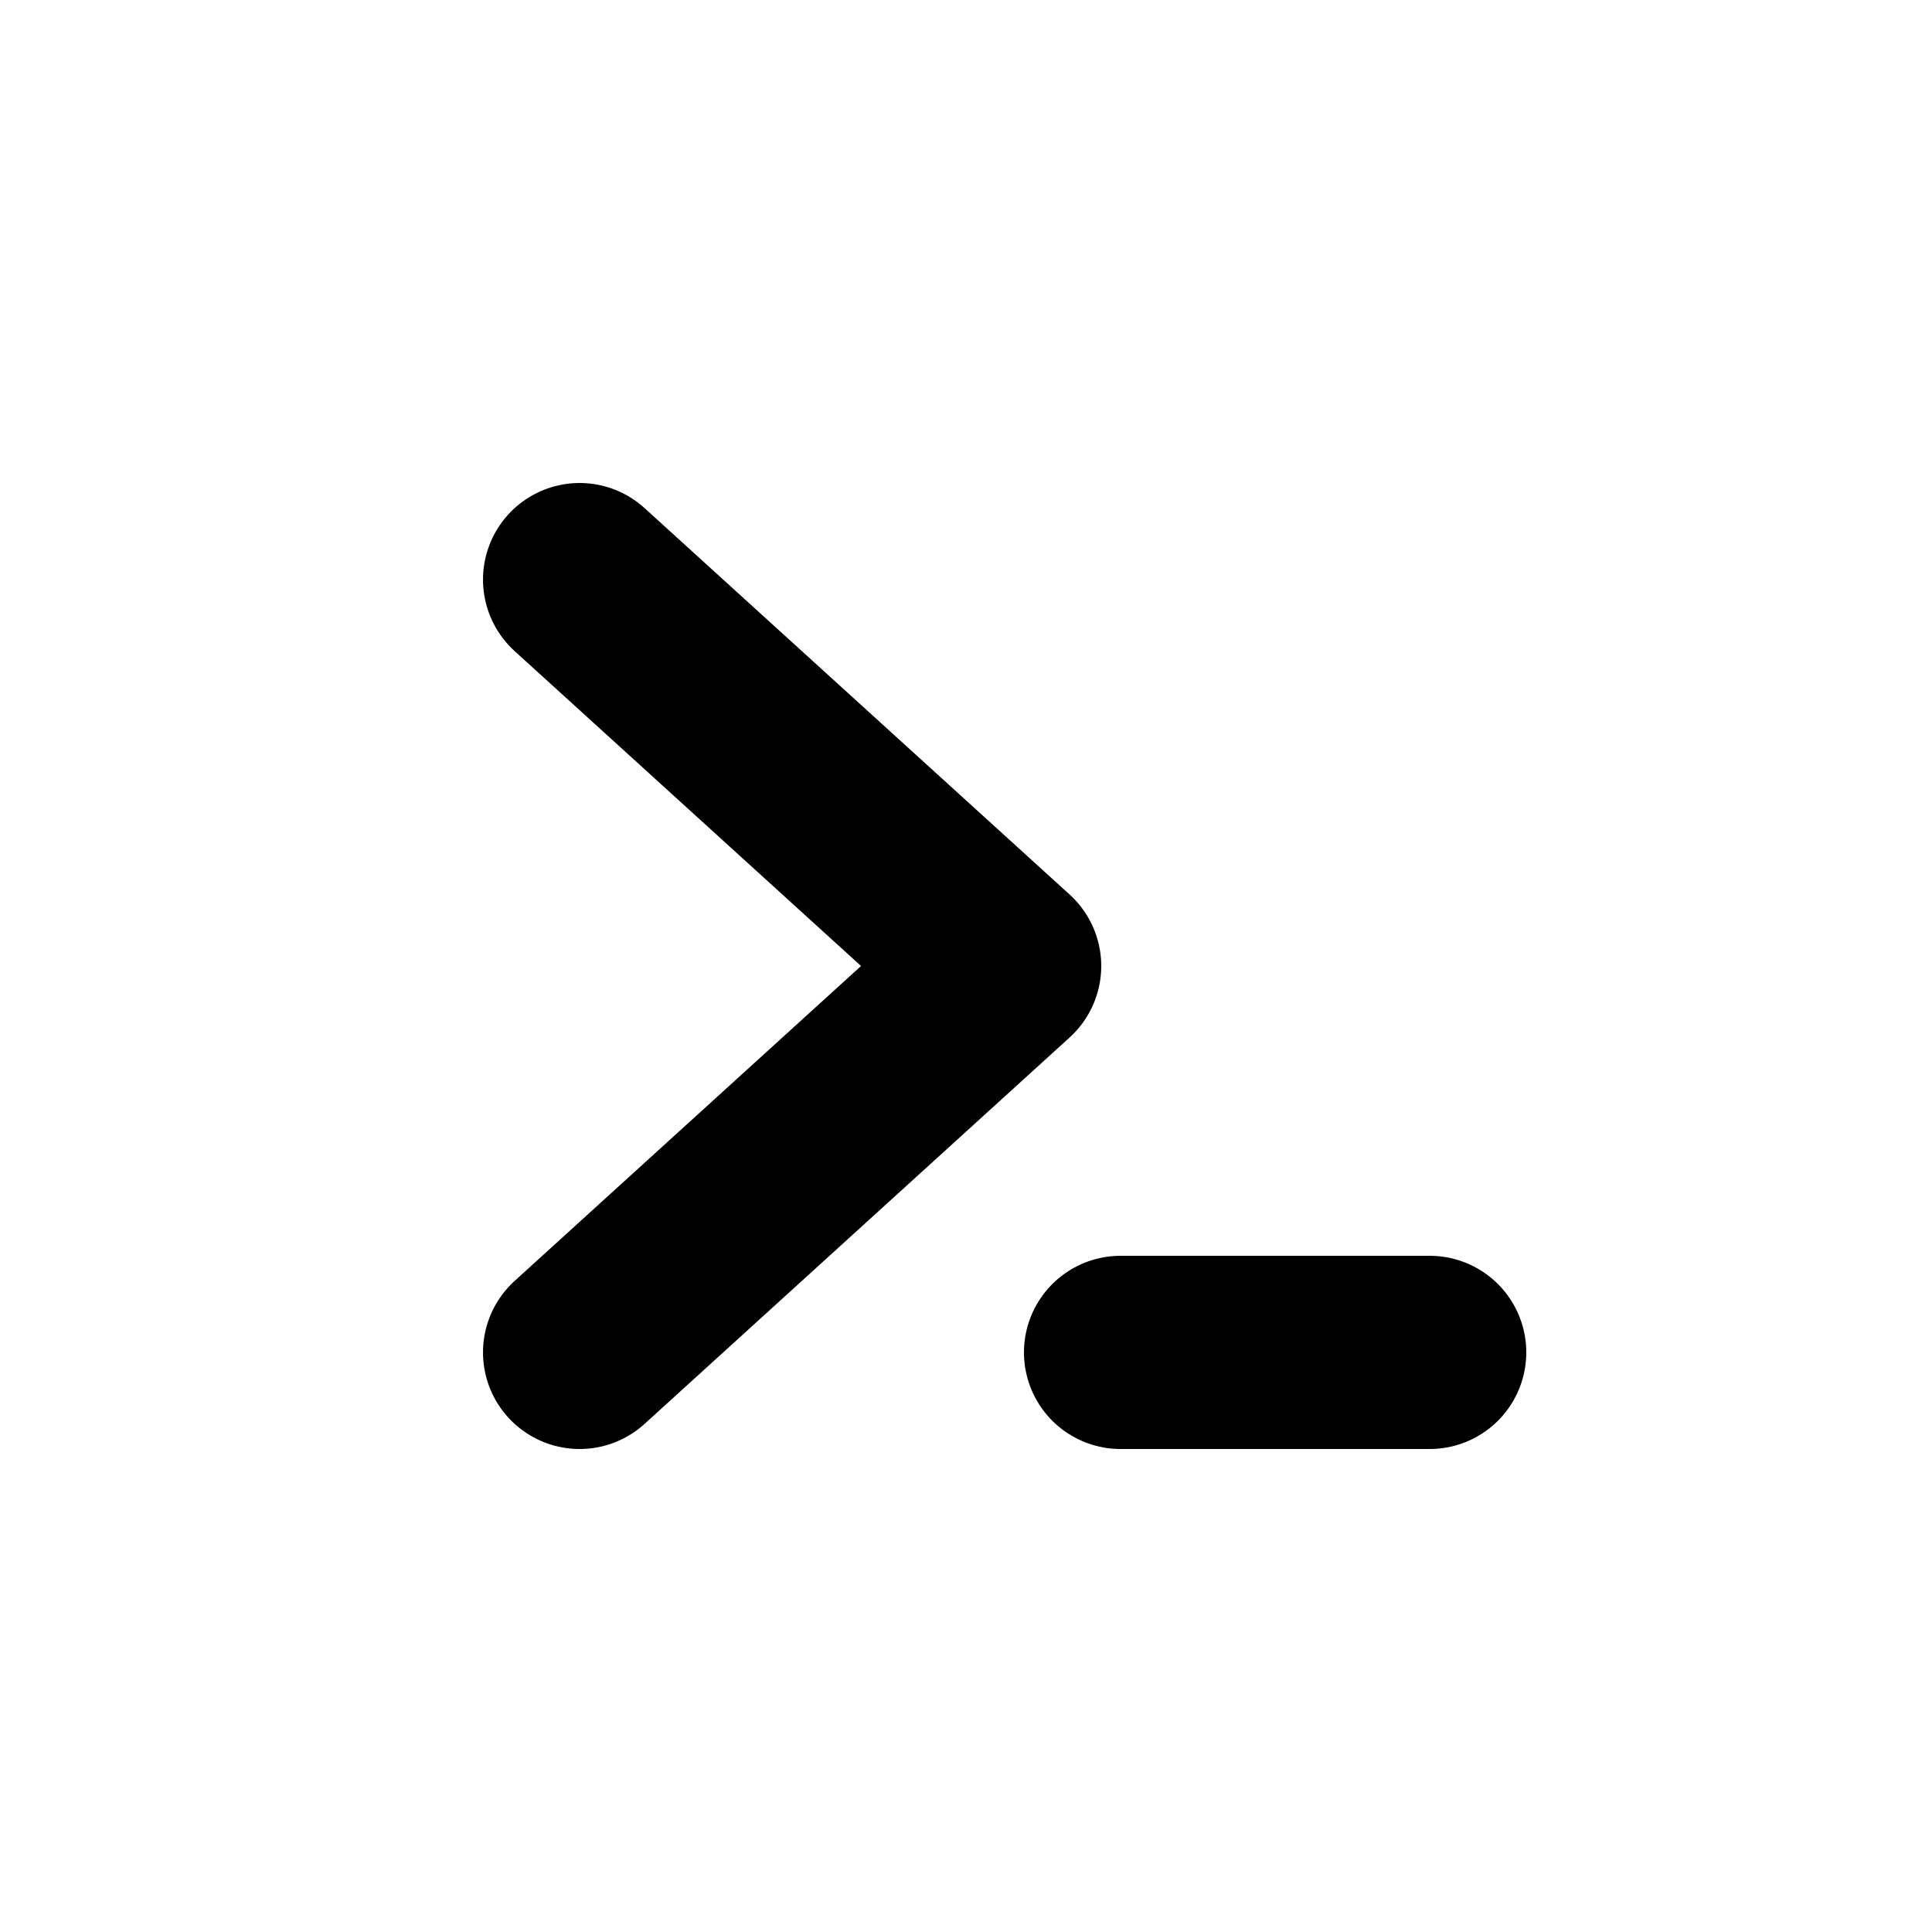
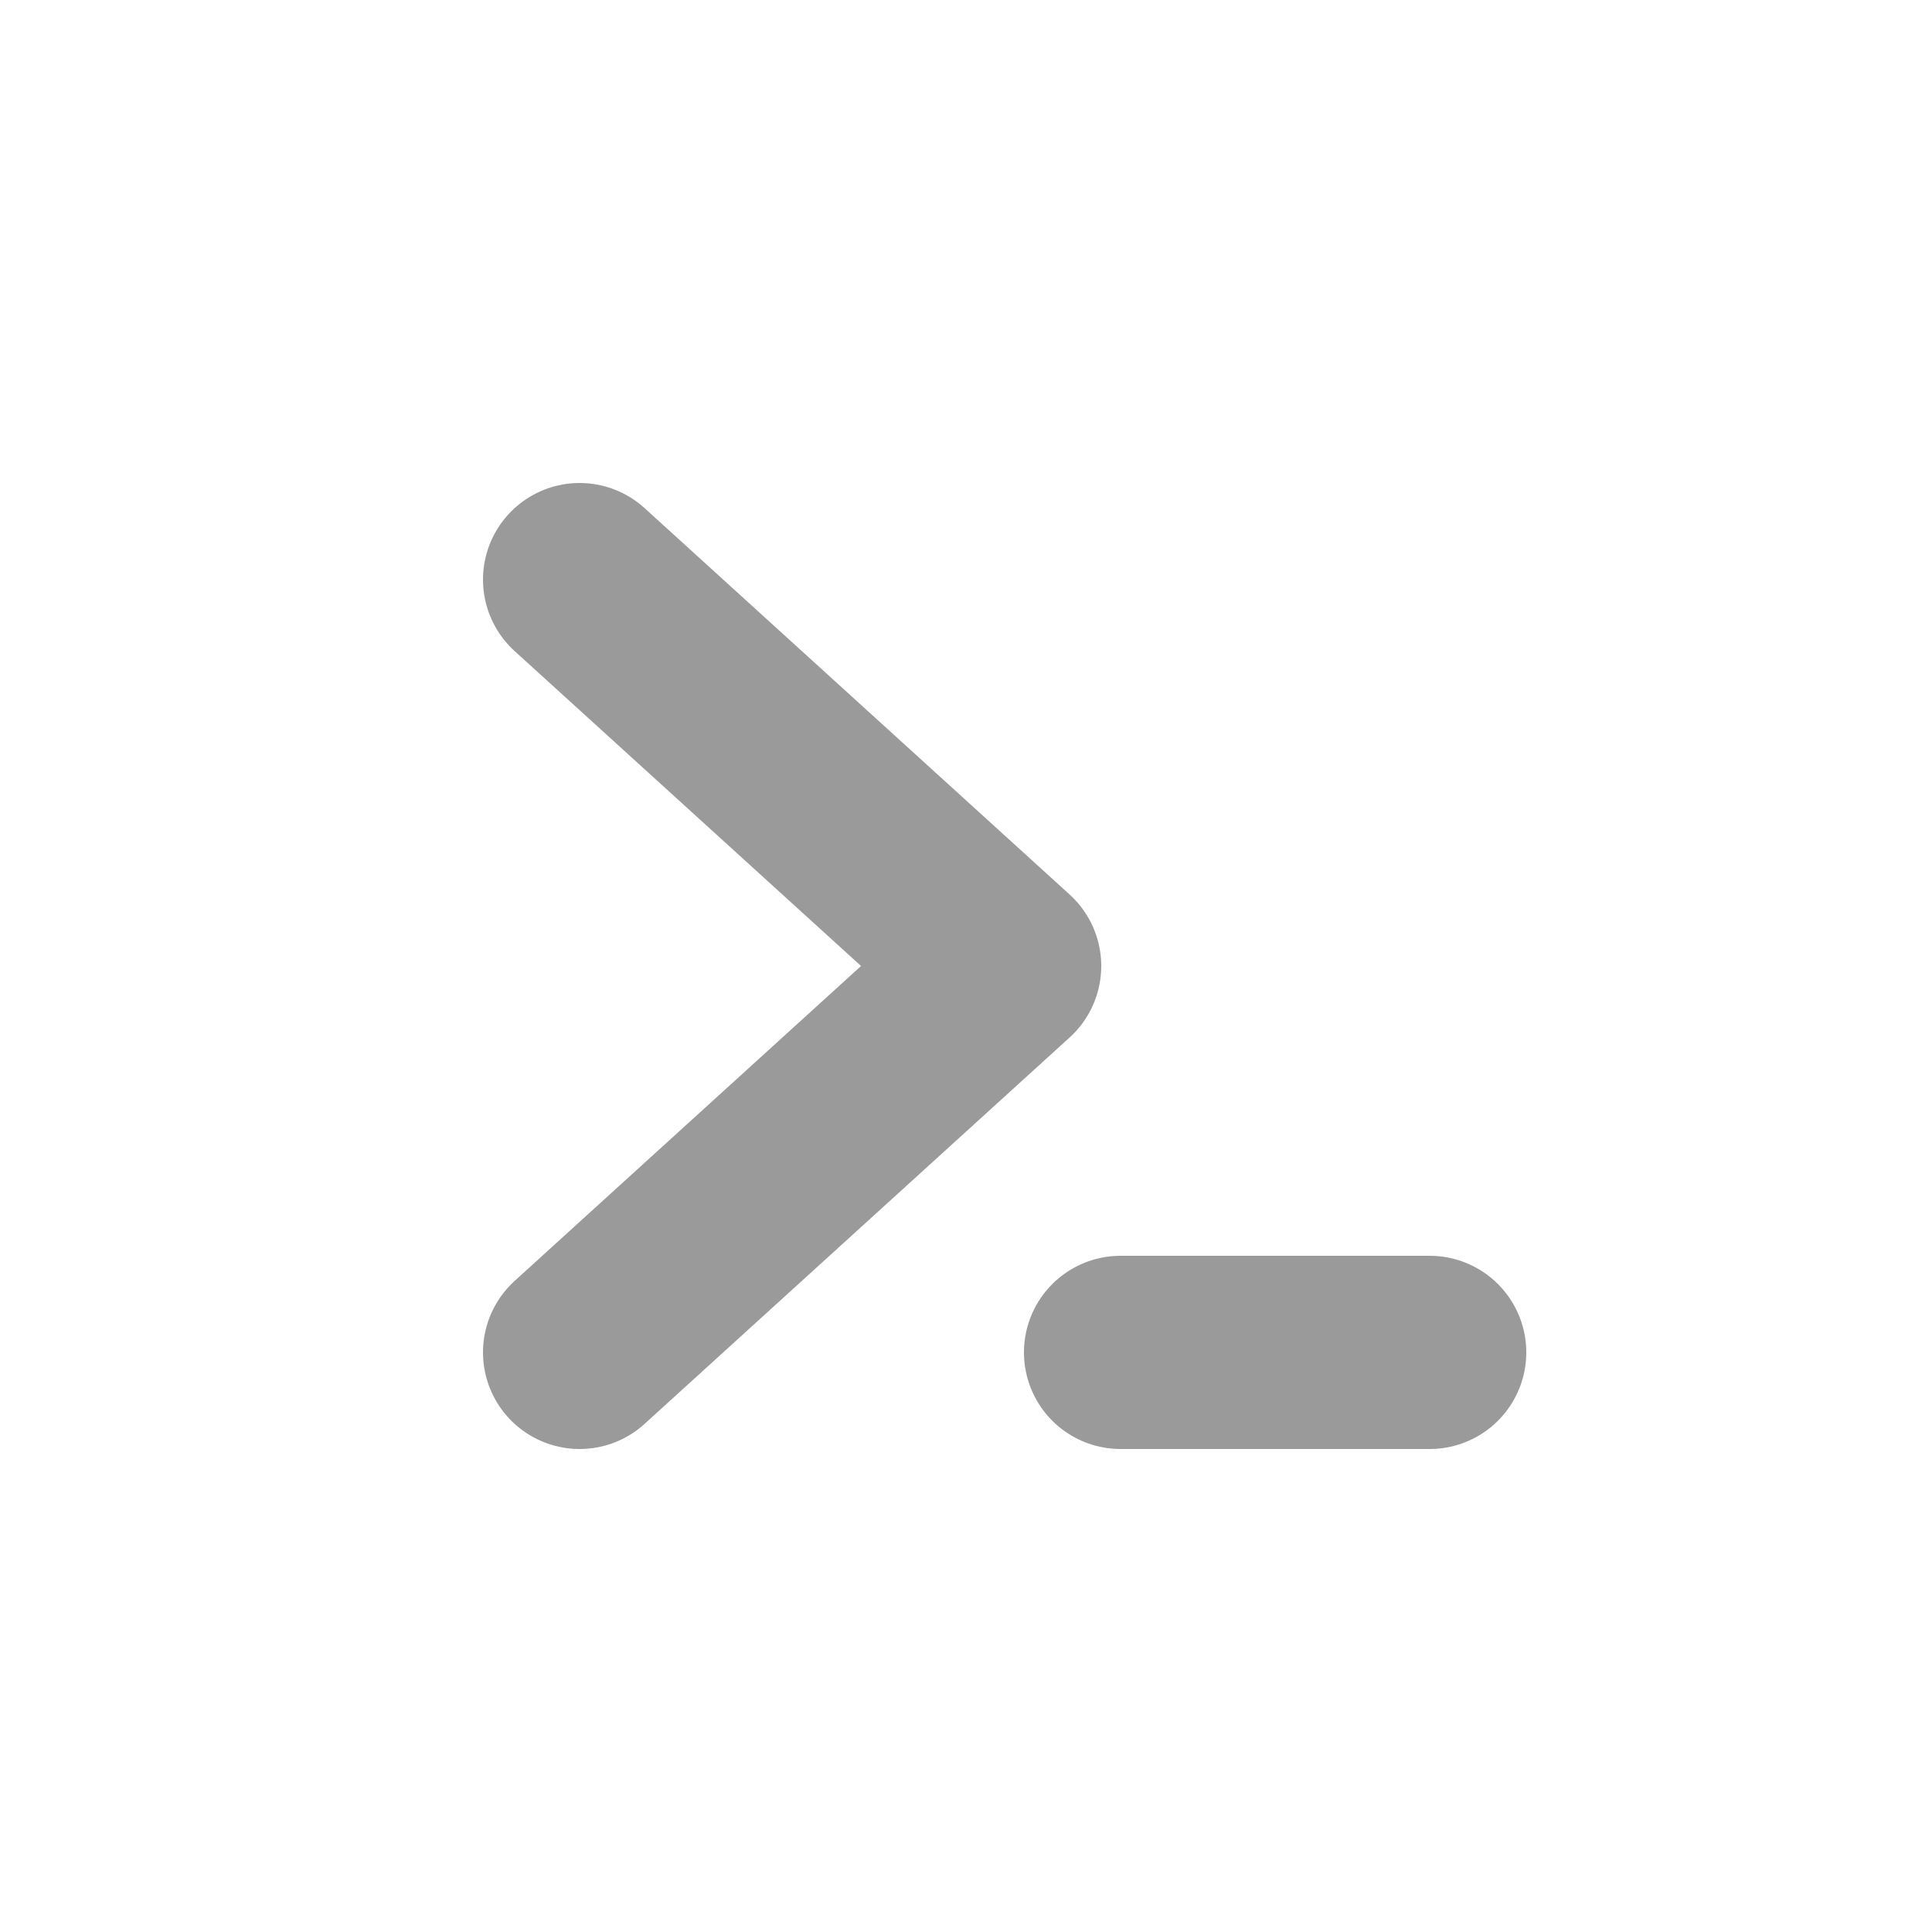
<svg xmlns="http://www.w3.org/2000/svg" width="100" height="100" viewBox="0 0 100 100" fill="none">
-   <path d="M30 30L52 50L30 70" stroke="currentColor" stroke-width="10" stroke-linecap="round" stroke-linejoin="round" />
-   <path d="M58 70H74" stroke="currentColor" stroke-width="10" stroke-linecap="round" />
+   <path d="M30 30L52 50L30 70" stroke="#9a9a9a" stroke-width="10" stroke-linecap="round" stroke-linejoin="round" />
+   <path d="M58 70H74" stroke="#9a9a9a" stroke-width="10" stroke-linecap="round" />
</svg>
